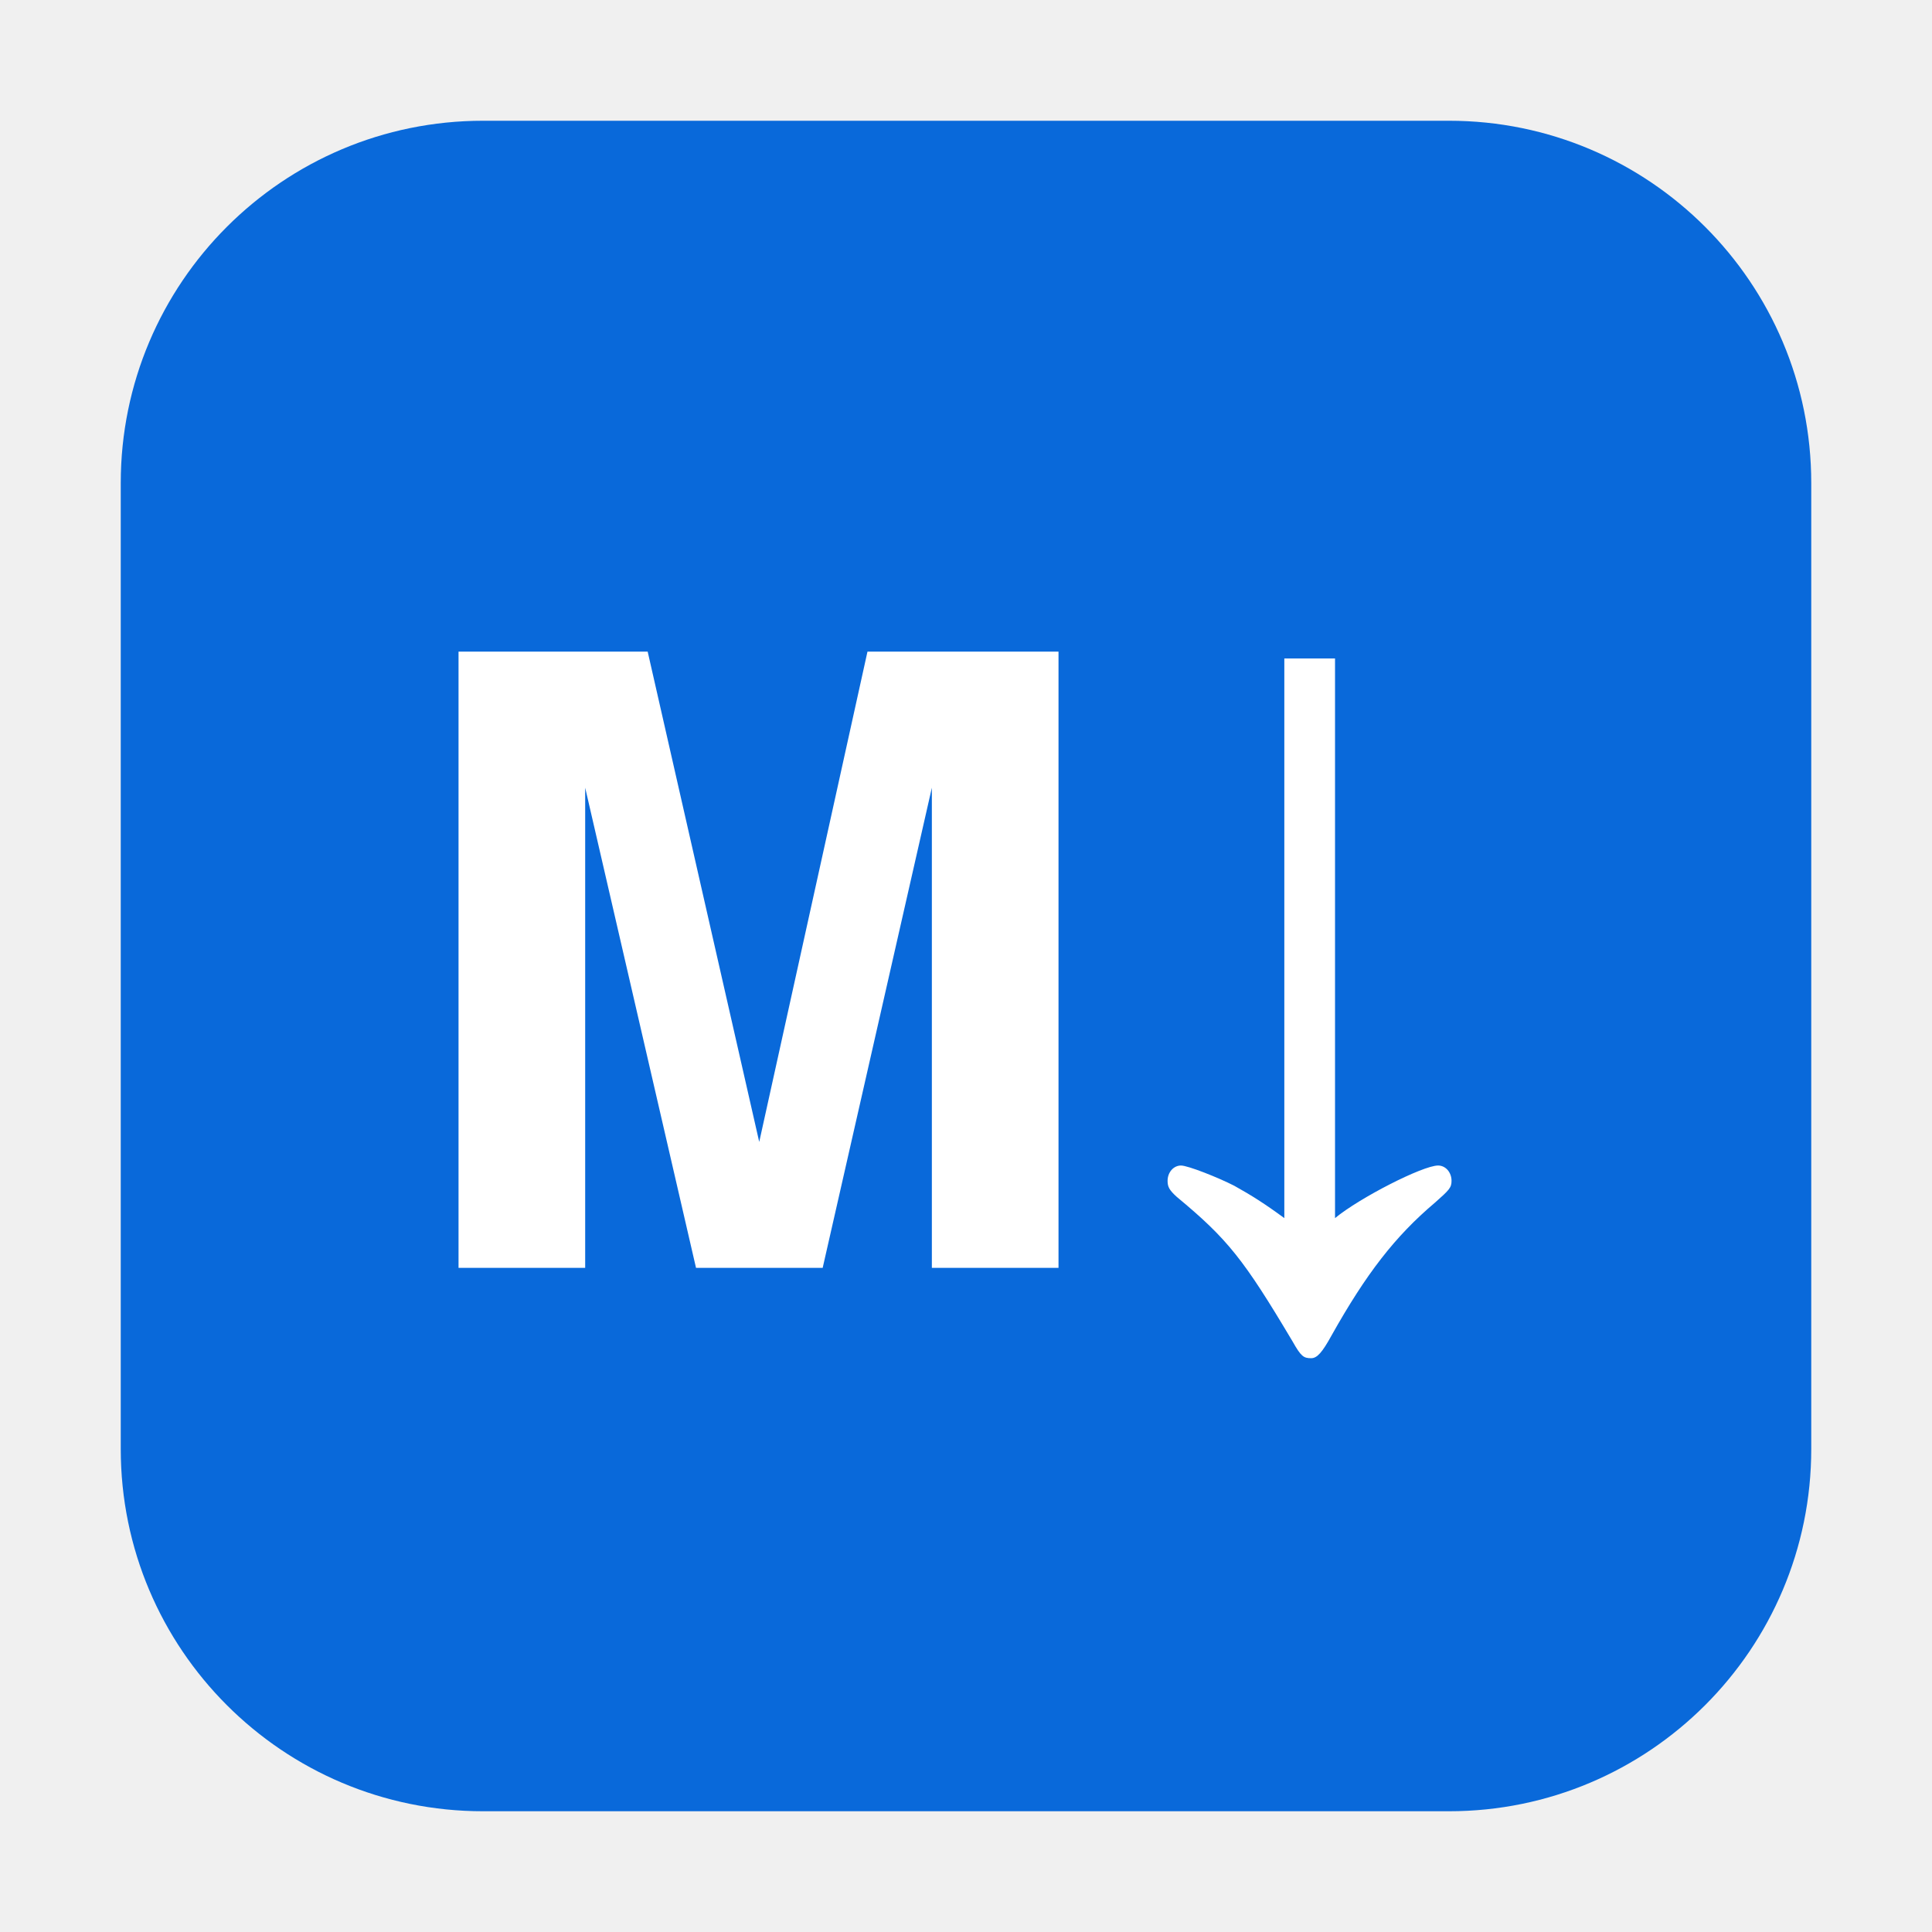
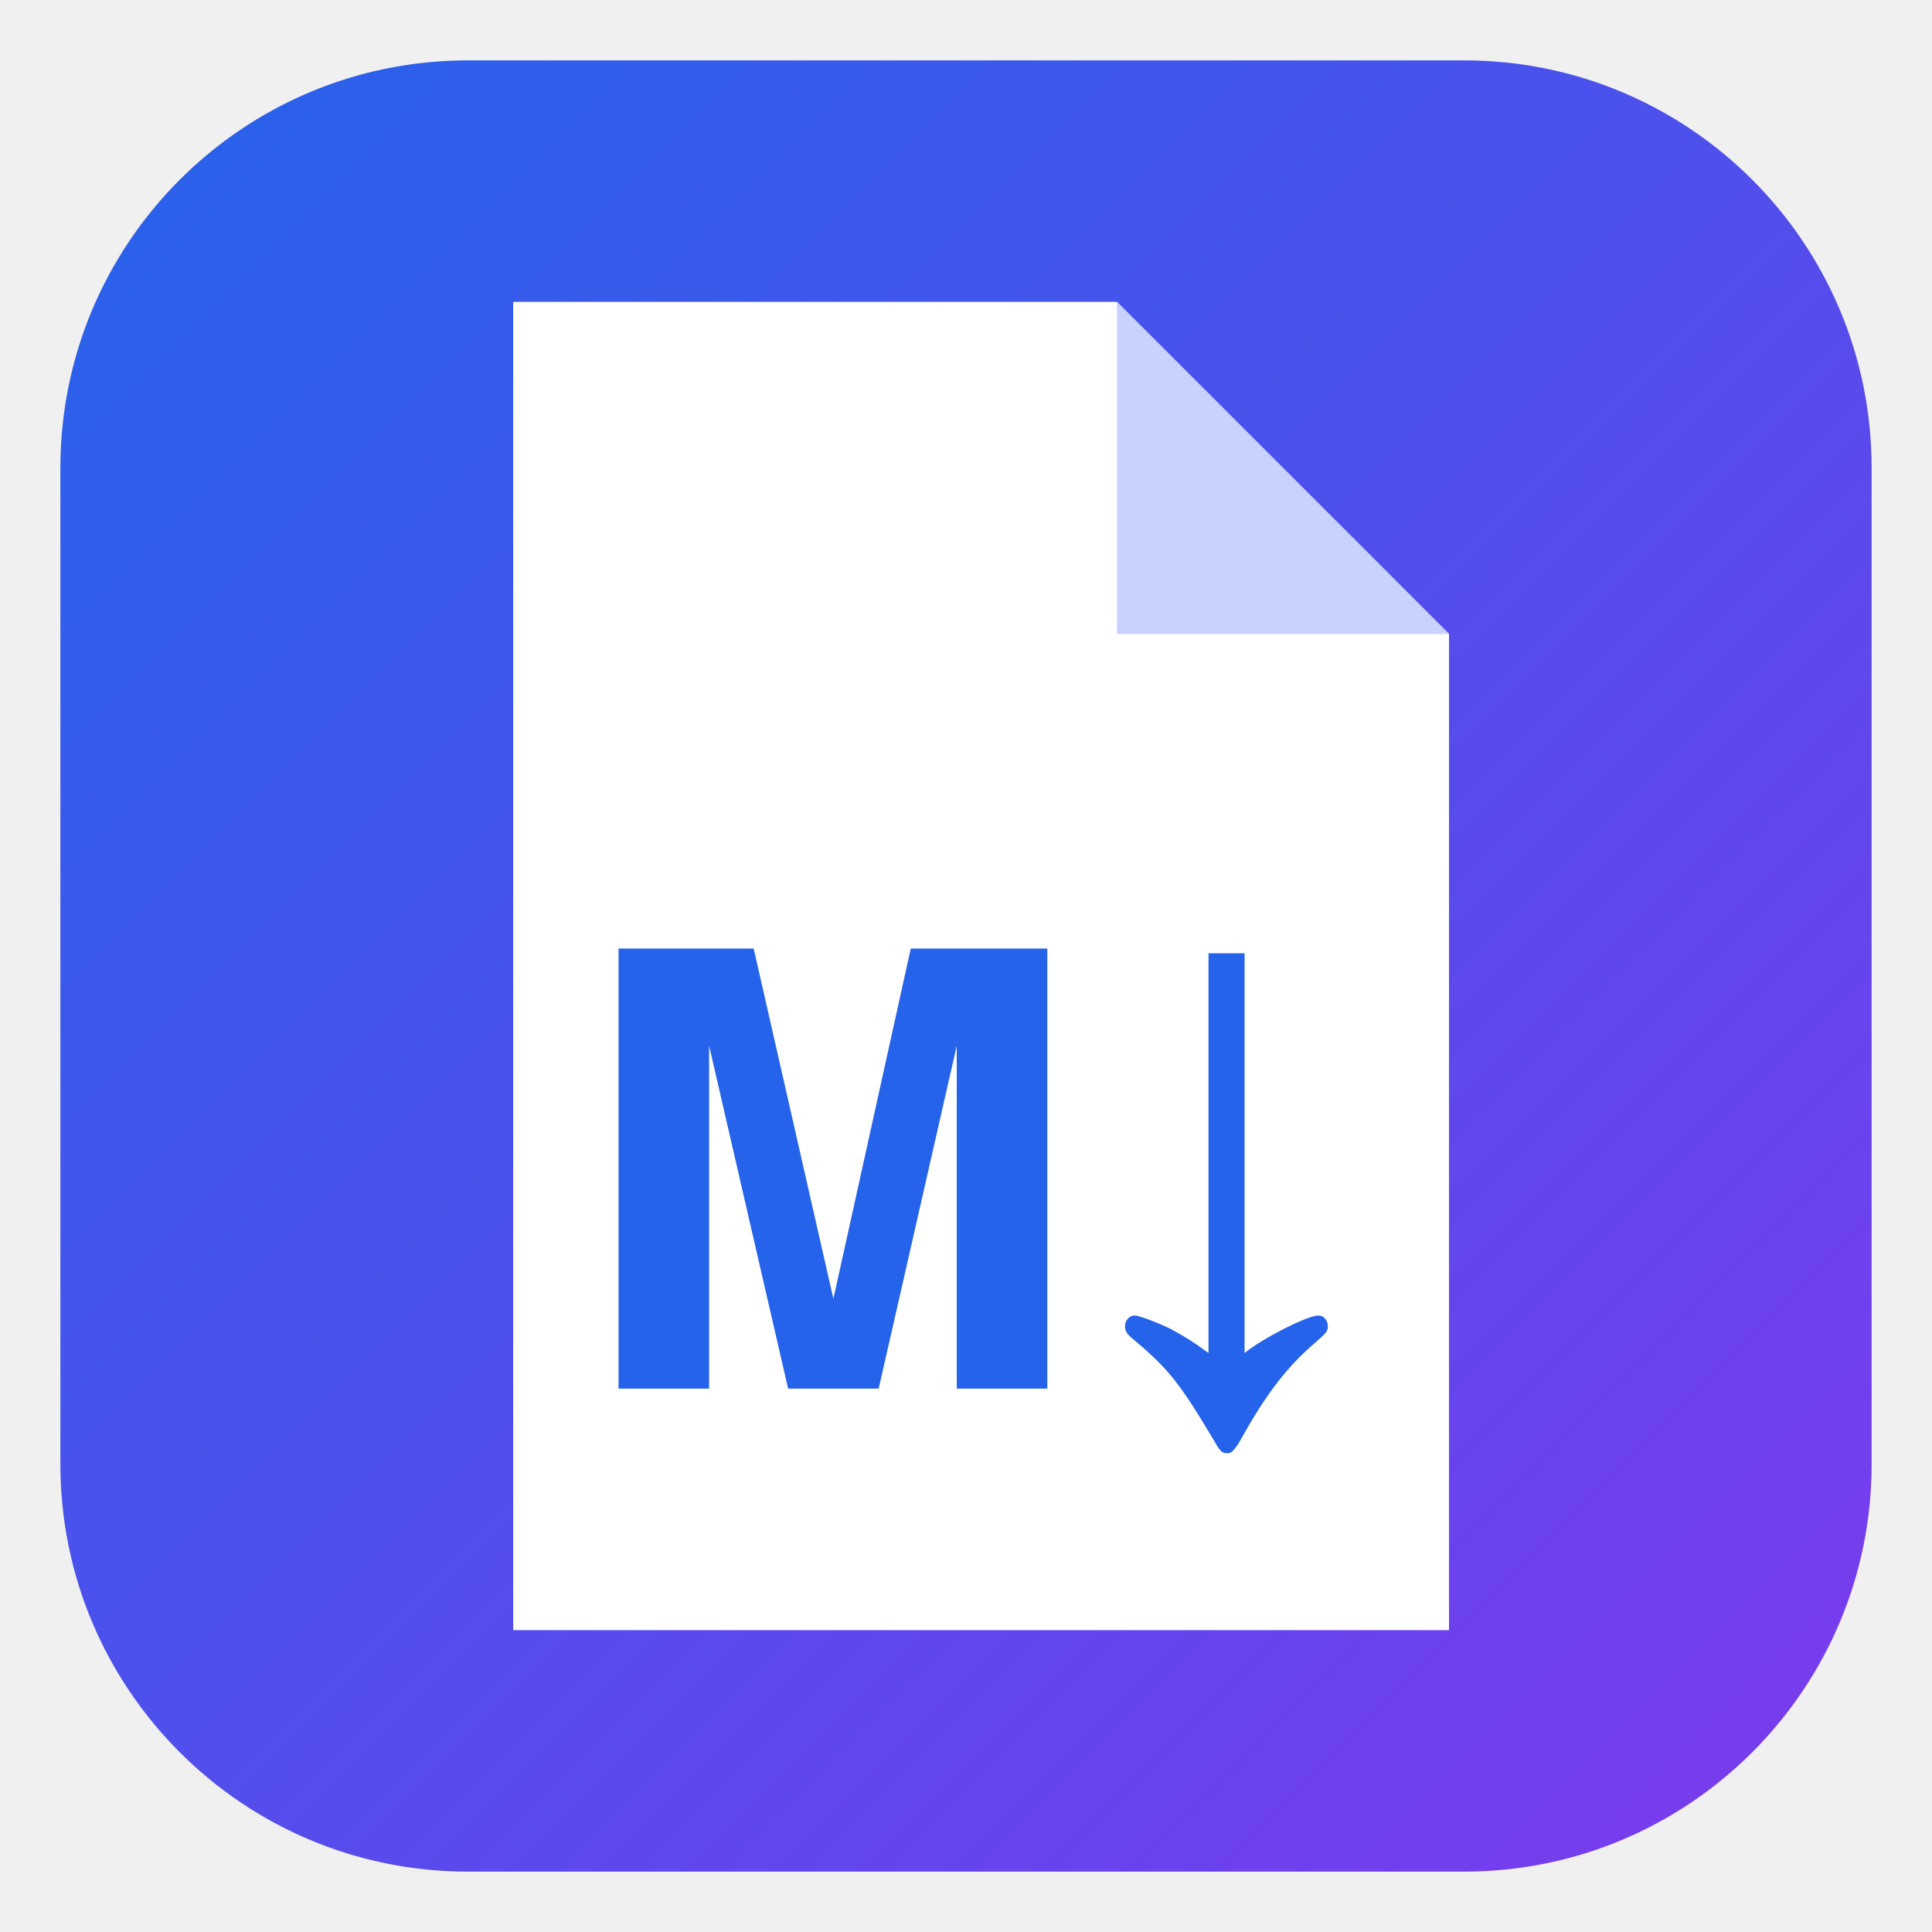
<svg xmlns="http://www.w3.org/2000/svg" viewBox="0 0 128 128" width="128" height="128">
-   <rect x="8" y="8" width="112" height="112" rx="24" fill="#0969da" />
-   <text x="64" y="84" text-anchor="middle" font-family="Segoe UI, Helvetica, Arial, sans-serif" font-weight="700" font-size="56" fill="#fff">M↓</text>
+   <defs>
+     <linearGradient id="g" x1="0" y1="0" x2="1" y2="1">
+       <stop offset="0" stop-color="#2563eb" />
+       <stop offset="1" stop-color="#7c3aed" />
+     </linearGradient>
+   </defs>
+   <rect x="4" y="4" width="120" height="120" rx="27" fill="url(#g)" />
+   <path d="M34 20h40l22 22v66H34z" fill="#fff" />
+   <path d="M74 20v22h22z" fill="#c7d2fe" />
+   <text x="65" y="92" text-anchor="middle" font-family="Segoe UI, Helvetica, Arial, sans-serif" font-weight="700" font-size="40" fill="#2563eb">M↓</text>
</svg>
